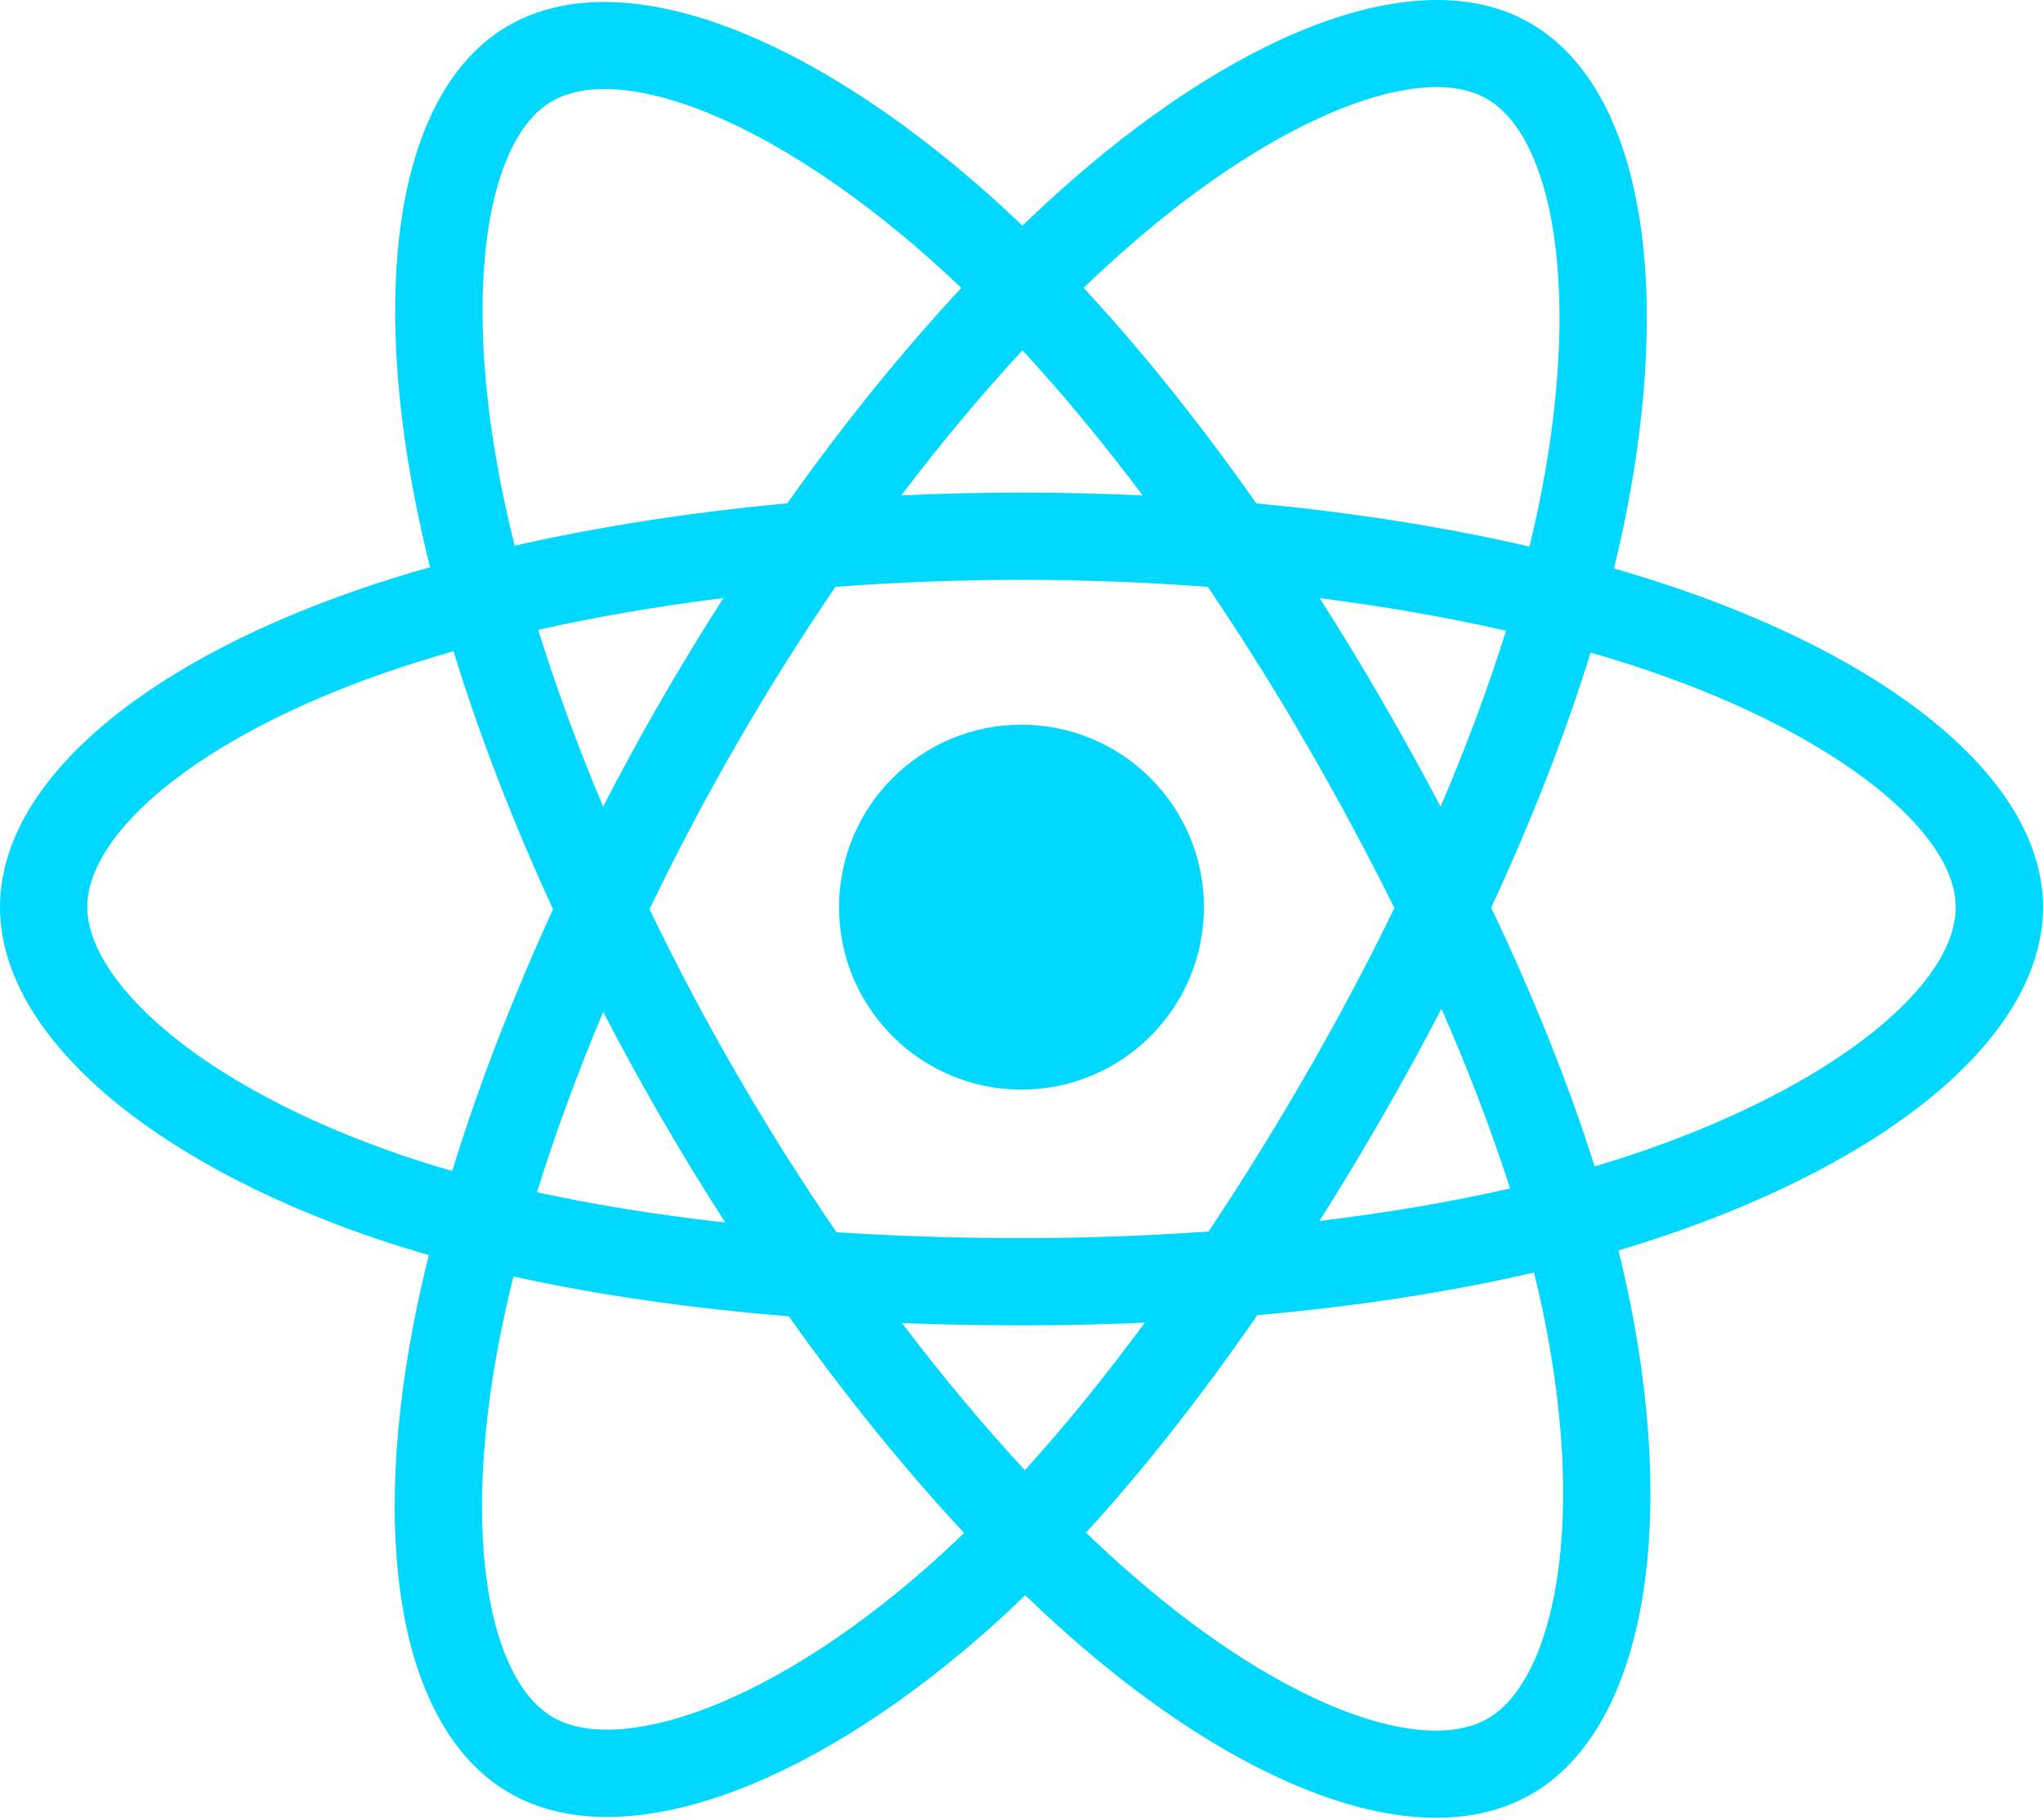
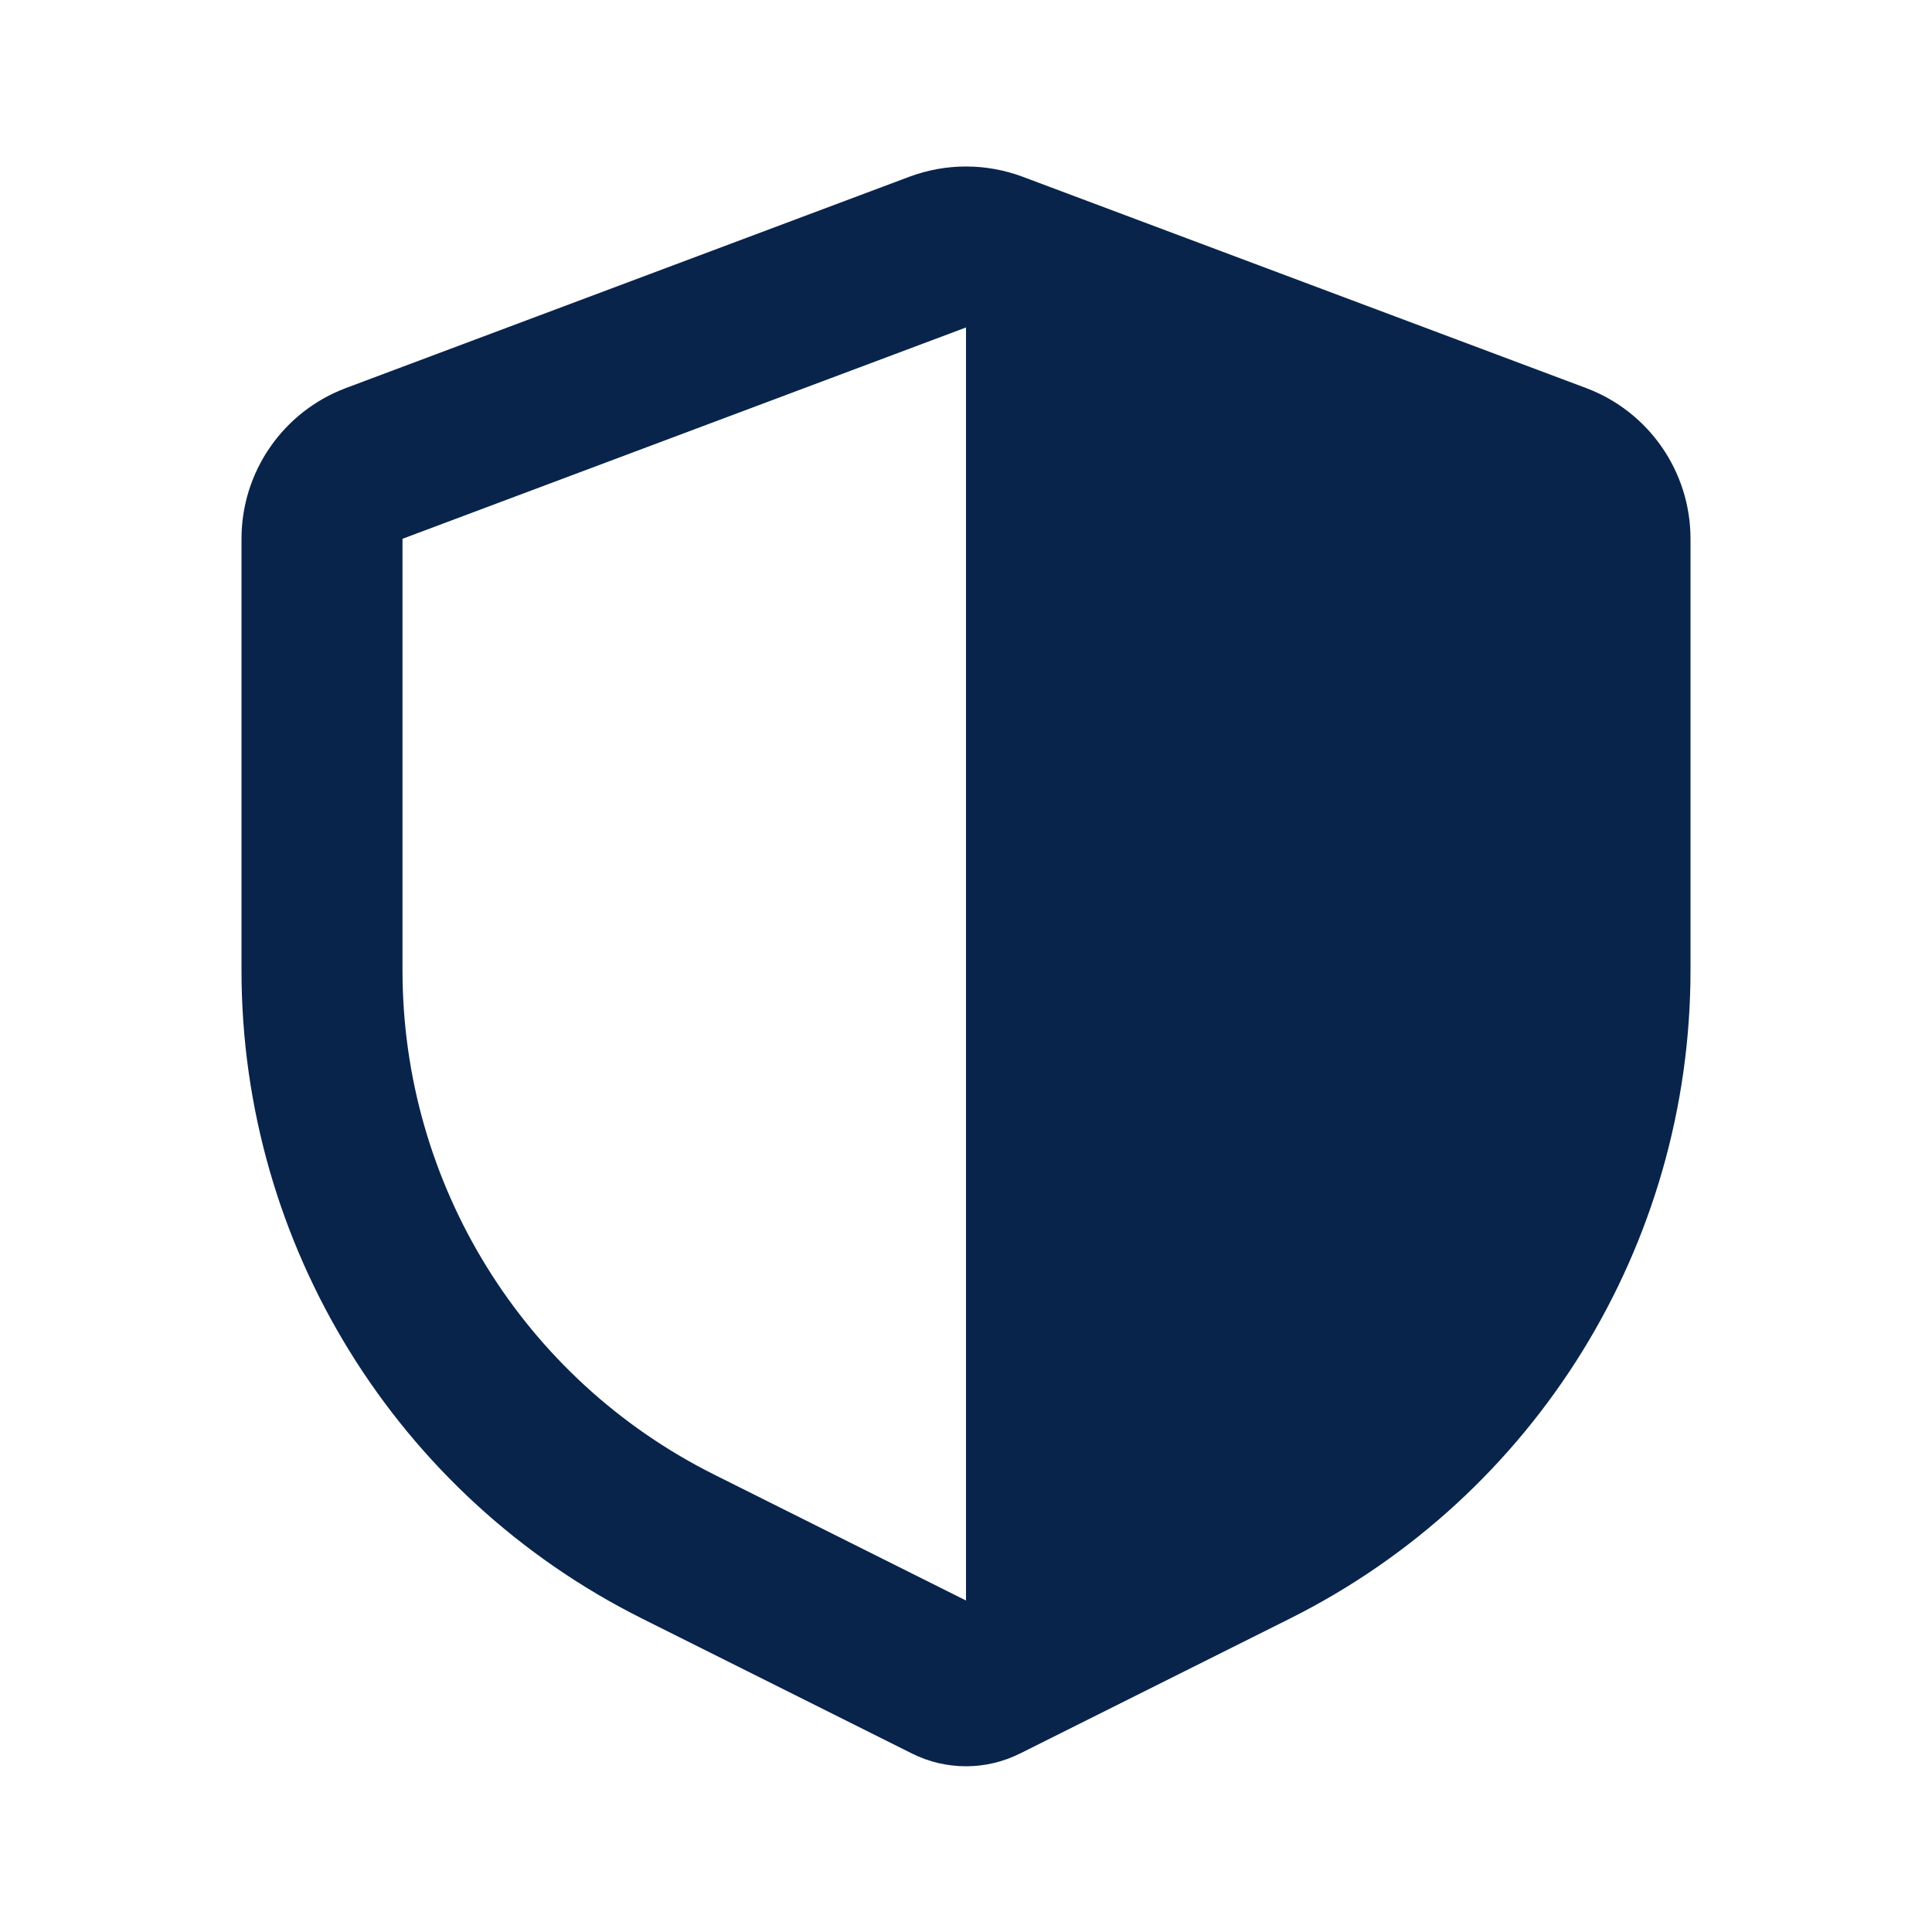
- <svg xmlns="http://www.w3.org/2000/svg" aria-hidden="true" role="img" class="iconify iconify--logos" width="35.93" height="32" preserveAspectRatio="xMidYMid meet" viewBox="0 0 256 228">
-   <path fill="#00D8FF" d="M210.483 73.824a171.49 171.49 0 0 0-8.24-2.597c.465-1.9.893-3.777 1.273-5.621c6.238-30.281 2.16-54.676-11.769-62.708c-13.355-7.7-35.196.329-57.254 19.526a171.23 171.23 0 0 0-6.375 5.848a155.866 155.866 0 0 0-4.241-3.917C100.759 3.829 77.587-4.822 63.673 3.233C50.33 10.957 46.379 33.89 51.995 62.588a170.974 170.974 0 0 0 1.892 8.48c-3.28.932-6.445 1.924-9.474 2.98C17.309 83.498 0 98.307 0 113.668c0 15.865 18.582 31.778 46.812 41.427a145.52 145.52 0 0 0 6.921 2.165a167.467 167.467 0 0 0-2.01 9.138c-5.354 28.2-1.173 50.591 12.134 58.266c13.744 7.926 36.812-.22 59.273-19.855a145.567 145.567 0 0 0 5.342-4.923a168.064 168.064 0 0 0 6.92 6.314c21.758 18.722 43.246 26.282 56.54 18.586c13.731-7.949 18.194-32.003 12.4-61.268a145.016 145.016 0 0 0-1.535-6.842c1.62-.48 3.21-.974 4.76-1.488c29.348-9.723 48.443-25.443 48.443-41.52c0-15.417-17.868-30.326-45.517-39.844Zm-6.365 70.984c-1.4.463-2.836.91-4.3 1.345c-3.24-10.257-7.612-21.163-12.963-32.432c5.106-11 9.31-21.767 12.459-31.957c2.619.758 5.16 1.557 7.61 2.4c23.69 8.156 38.14 20.213 38.14 29.504c0 9.896-15.606 22.743-40.946 31.14Zm-10.514 20.834c2.562 12.94 2.927 24.64 1.23 33.787c-1.524 8.219-4.59 13.698-8.382 15.893c-8.067 4.67-25.32-1.4-43.927-17.412a156.726 156.726 0 0 1-6.437-5.87c7.214-7.889 14.423-17.06 21.459-27.246c12.376-1.098 24.068-2.894 34.671-5.345a134.17 134.17 0 0 1 1.386 6.193ZM87.276 214.515c-7.882 2.783-14.16 2.863-17.955.675c-8.075-4.657-11.432-22.636-6.853-46.752a156.923 156.923 0 0 1 1.869-8.499c10.486 2.32 22.093 3.988 34.498 4.994c7.084 9.967 14.501 19.128 21.976 27.15a134.668 134.668 0 0 1-4.877 4.492c-9.933 8.682-19.886 14.842-28.658 17.94ZM50.35 144.747c-12.483-4.267-22.792-9.812-29.858-15.863c-6.35-5.437-9.555-10.836-9.555-15.216c0-9.322 13.897-21.212 37.076-29.293c2.813-.98 5.757-1.905 8.812-2.773c3.204 10.42 7.406 21.315 12.477 32.332c-5.137 11.18-9.399 22.249-12.634 32.792a134.718 134.718 0 0 1-6.318-1.979Zm12.378-84.26c-4.811-24.587-1.616-43.134 6.425-47.789c8.564-4.958 27.502 2.111 47.463 19.835a144.318 144.318 0 0 1 3.841 3.545c-7.438 7.987-14.787 17.08-21.808 26.988c-12.04 1.116-23.565 2.908-34.161 5.309a160.342 160.342 0 0 1-1.76-7.887Zm110.427 27.268a347.8 347.8 0 0 0-7.785-12.803c8.168 1.033 15.994 2.404 23.343 4.08c-2.206 7.072-4.956 14.465-8.193 22.045a381.151 381.151 0 0 0-7.365-13.322Zm-45.032-43.861c5.044 5.465 10.096 11.566 15.065 18.186a322.04 322.04 0 0 0-30.257-.006c4.974-6.559 10.069-12.652 15.192-18.18ZM82.802 87.83a323.167 323.167 0 0 0-7.227 13.238c-3.184-7.553-5.909-14.98-8.134-22.152c7.304-1.634 15.093-2.97 23.209-3.984a321.524 321.524 0 0 0-7.848 12.897Zm8.081 65.352c-8.385-.936-16.291-2.203-23.593-3.793c2.26-7.3 5.045-14.885 8.298-22.6a321.187 321.187 0 0 0 7.257 13.246c2.594 4.48 5.28 8.868 8.038 13.147Zm37.542 31.03c-5.184-5.592-10.354-11.779-15.403-18.433c4.902.192 9.899.29 14.978.29c5.218 0 10.376-.117 15.453-.343c-4.985 6.774-10.018 12.97-15.028 18.486Zm52.198-57.817c3.422 7.8 6.306 15.345 8.596 22.52c-7.422 1.694-15.436 3.058-23.88 4.071a382.417 382.417 0 0 0 7.859-13.026a347.403 347.403 0 0 0 7.425-13.565Zm-16.898 8.101a358.557 358.557 0 0 1-12.281 19.815a329.4 329.4 0 0 1-23.444.823c-7.967 0-15.716-.248-23.178-.732a310.202 310.202 0 0 1-12.513-19.846h.001a307.41 307.41 0 0 1-10.923-20.627a310.278 310.278 0 0 1 10.89-20.637l-.001.001a307.318 307.318 0 0 1 12.413-19.761c7.613-.576 15.42-.876 23.31-.876H128c7.926 0 15.743.303 23.354.883a329.357 329.357 0 0 1 12.335 19.695a358.489 358.489 0 0 1 11.036 20.54a329.472 329.472 0 0 1-11 20.722Zm22.56-122.124c8.572 4.944 11.906 24.881 6.52 51.026c-.344 1.668-.73 3.367-1.15 5.09c-10.622-2.452-22.155-4.275-34.23-5.408c-7.034-10.017-14.323-19.124-21.64-27.008a160.789 160.789 0 0 1 5.888-5.4c18.9-16.447 36.564-22.941 44.612-18.3ZM128 90.808c12.625 0 22.86 10.235 22.86 22.86s-10.235 22.86-22.86 22.86s-22.86-10.235-22.86-22.86s10.235-22.86 22.86-22.86Z" />
+ <svg xmlns="http://www.w3.org/2000/svg" width="800px" height="800px" viewBox="0 0 24 24" version="1.1">
+   <g id="页面-1" stroke="none" stroke-width="1" fill="none" fill-rule="evenodd">
+     <g id="System" transform="translate(-432, -336)">
+       <g id="safe_shield_2_fill" transform="translate(432, 336)">
+         <path d="M24,0 L24,24 L0,24 L0,0 L24,0 Z M12.593,23.258 L12.582,23.26 L12.511,23.295 L12.492,23.299 L12.492,23.299 L12.477,23.295 L12.406,23.26 C12.396,23.256 12.387,23.259 12.382,23.265 L12.378,23.276 L12.361,23.703 L12.366,23.723 L12.377,23.736 L12.48,23.81 L12.495,23.814 L12.495,23.814 L12.507,23.81 L12.611,23.736 L12.623,23.72 L12.623,23.72 L12.627,23.703 L12.61,23.276 C12.608,23.266 12.601,23.259 12.593,23.258 L12.593,23.258 Z M12.858,23.145 L12.845,23.147 L12.66,23.24 L12.65,23.25 L12.65,23.25 L12.647,23.261 L12.665,23.691 L12.67,23.703 L12.67,23.703 L12.678,23.71 L12.879,23.803 C12.891,23.807 12.902,23.803 12.908,23.795 L12.912,23.781 L12.878,23.167 C12.875,23.155 12.867,23.147 12.858,23.145 L12.858,23.145 Z M12.143,23.147 C12.133,23.142 12.122,23.145 12.116,23.153 L12.11,23.167 L12.076,23.781 C12.075,23.793 12.083,23.802 12.093,23.805 L12.108,23.803 L12.309,23.71 L12.319,23.702 L12.319,23.702 L12.323,23.691 L12.34,23.261 L12.337,23.249 L12.337,23.249 L12.328,23.24 L12.143,23.147 Z" id="MingCute" fill-rule="nonzero">
+ 
+ </path>
+         <path d="M11.298,2.195 C11.751,2.026 12.249,2.026 12.702,2.195 L19.702,4.82 C20.483,5.113 21,5.859 21,6.693 L21,12.056 C21,15.465 19.074,18.581 16.025,20.106 L12.671,21.783 C12.248,21.994 11.752,21.994 11.329,21.783 L7.975,20.106 C4.926,18.581 3,15.465 3,12.056 L3,6.693 C3,5.859 3.517,5.113 4.298,4.82 L11.298,2.195 Z M12,4.068 L5,6.693 L5,12.056 C5,14.707 6.498,17.131 8.87,18.317 L12,19.882 L12,4.068 Z" id="形状" fill="#09244B">
+ 
+ </path>
+       </g>
+     </g>
+   </g>
</svg>
